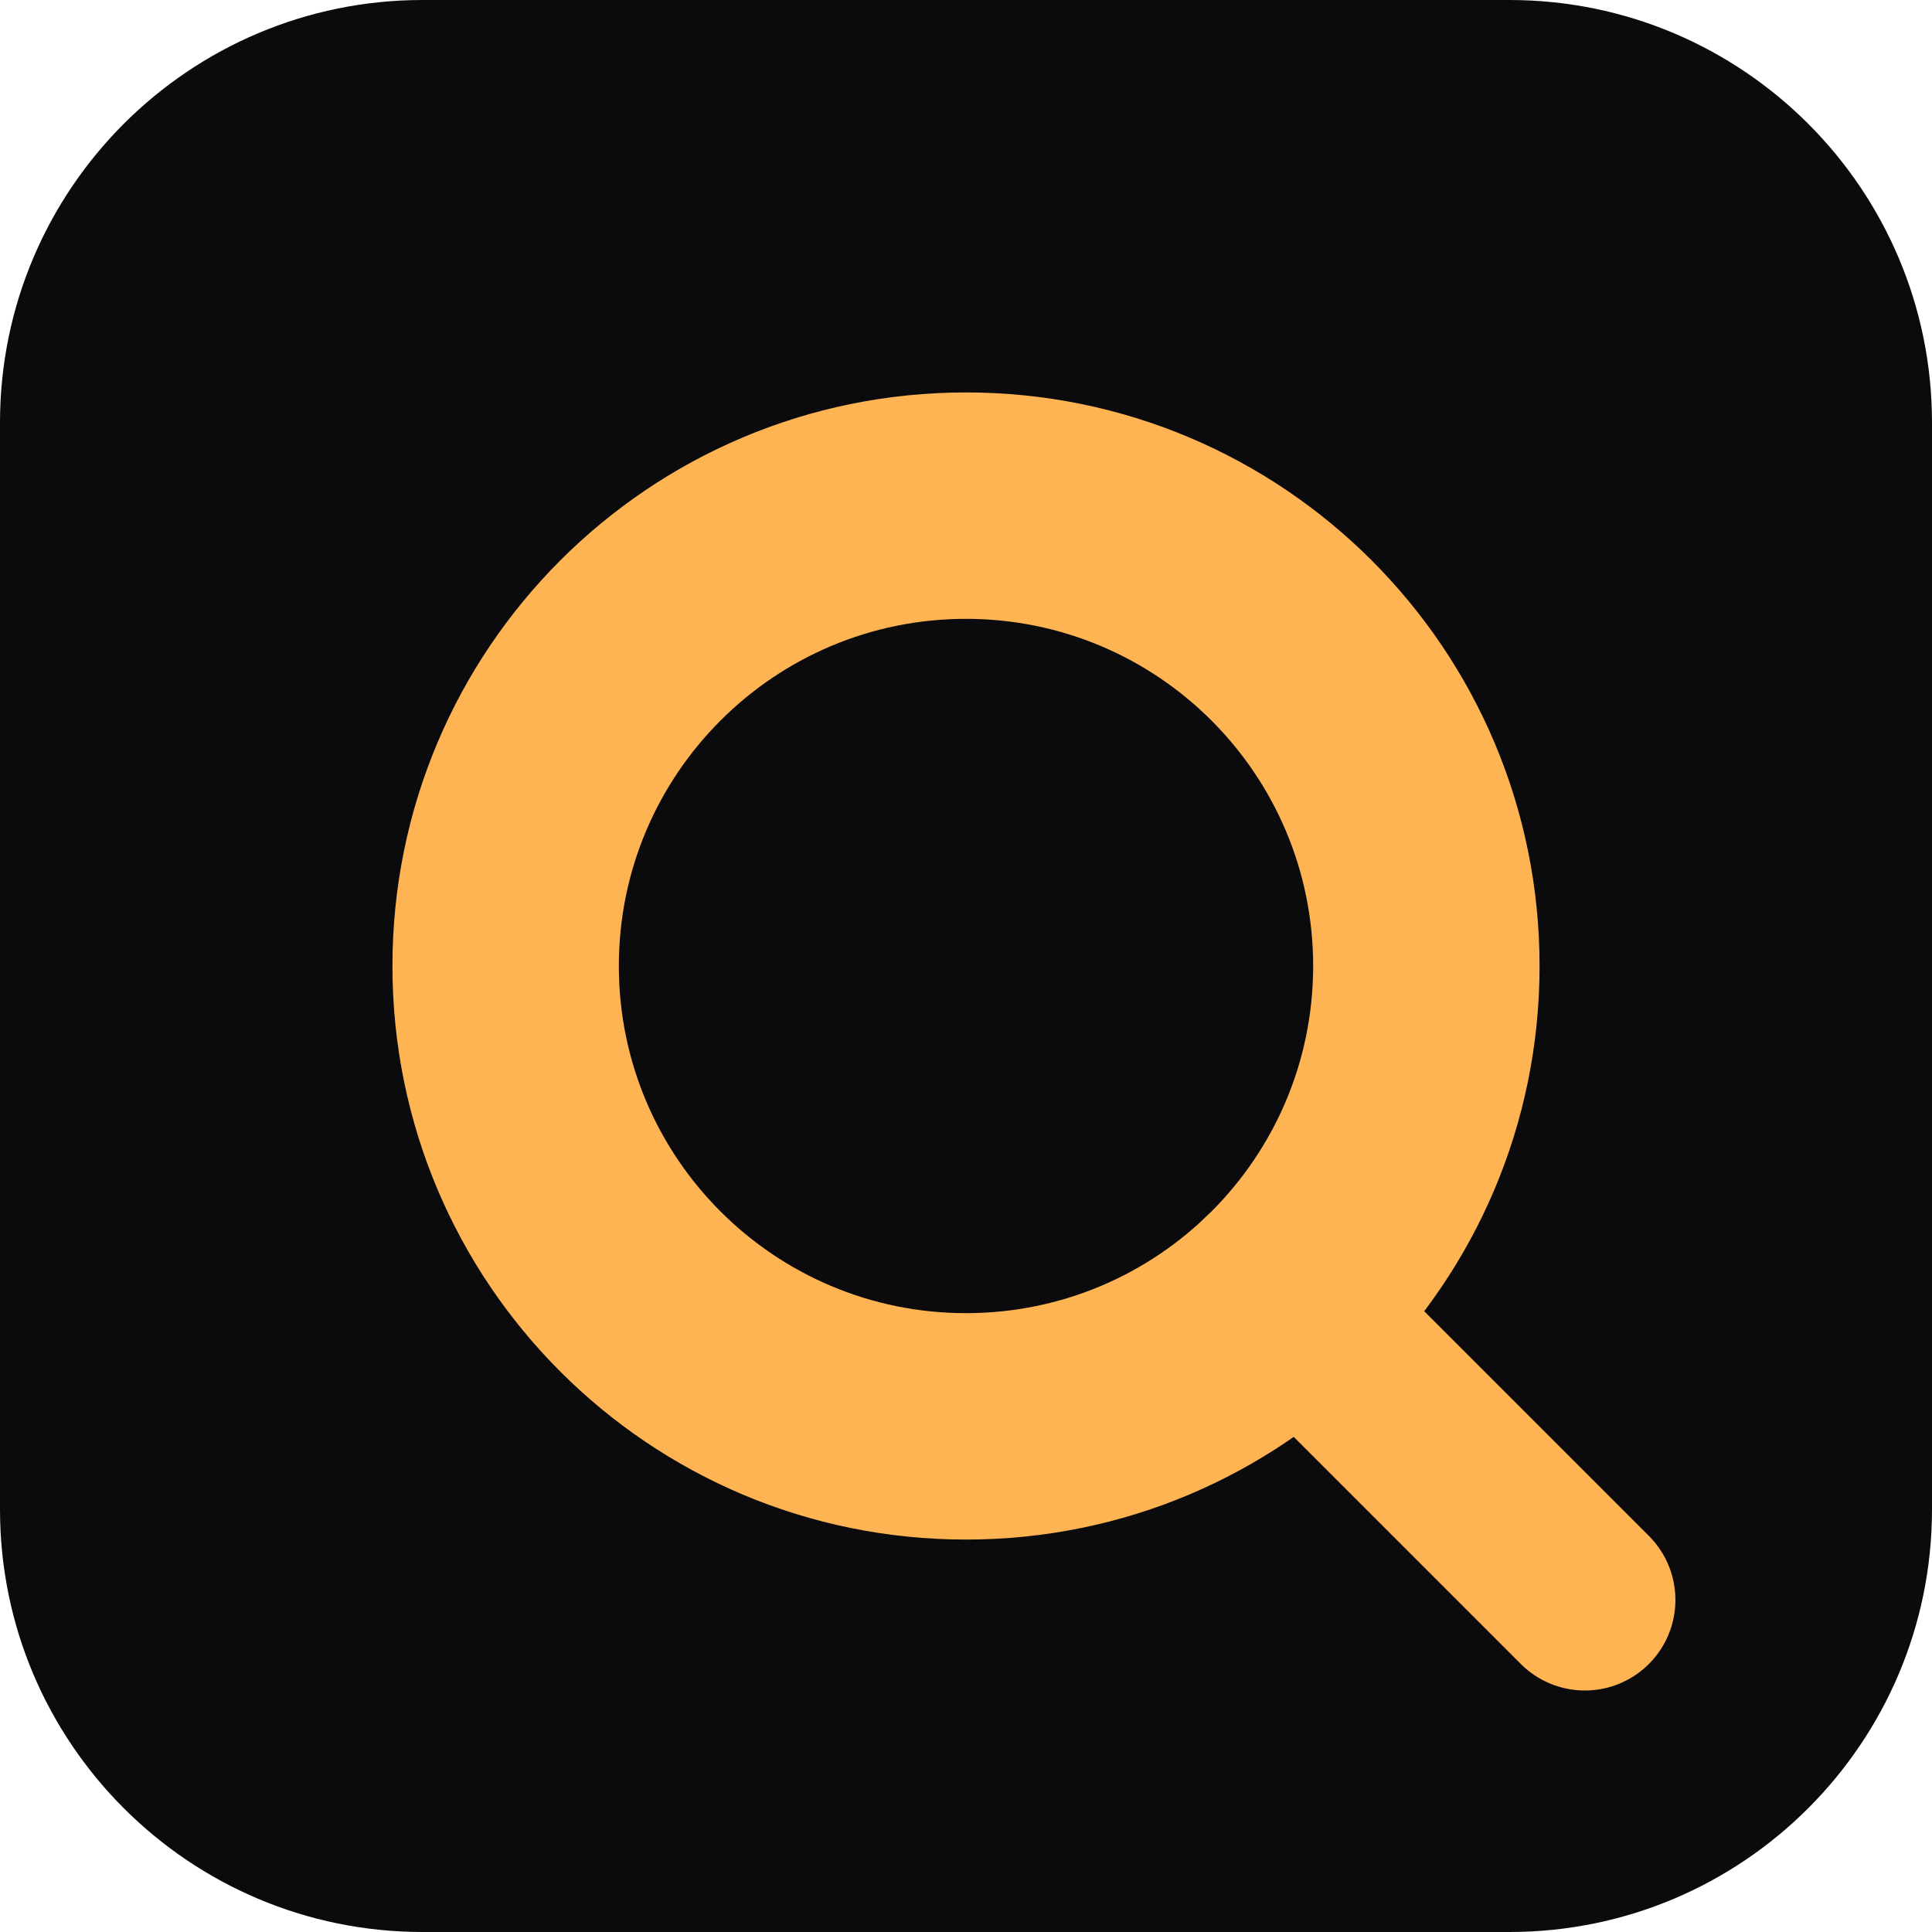
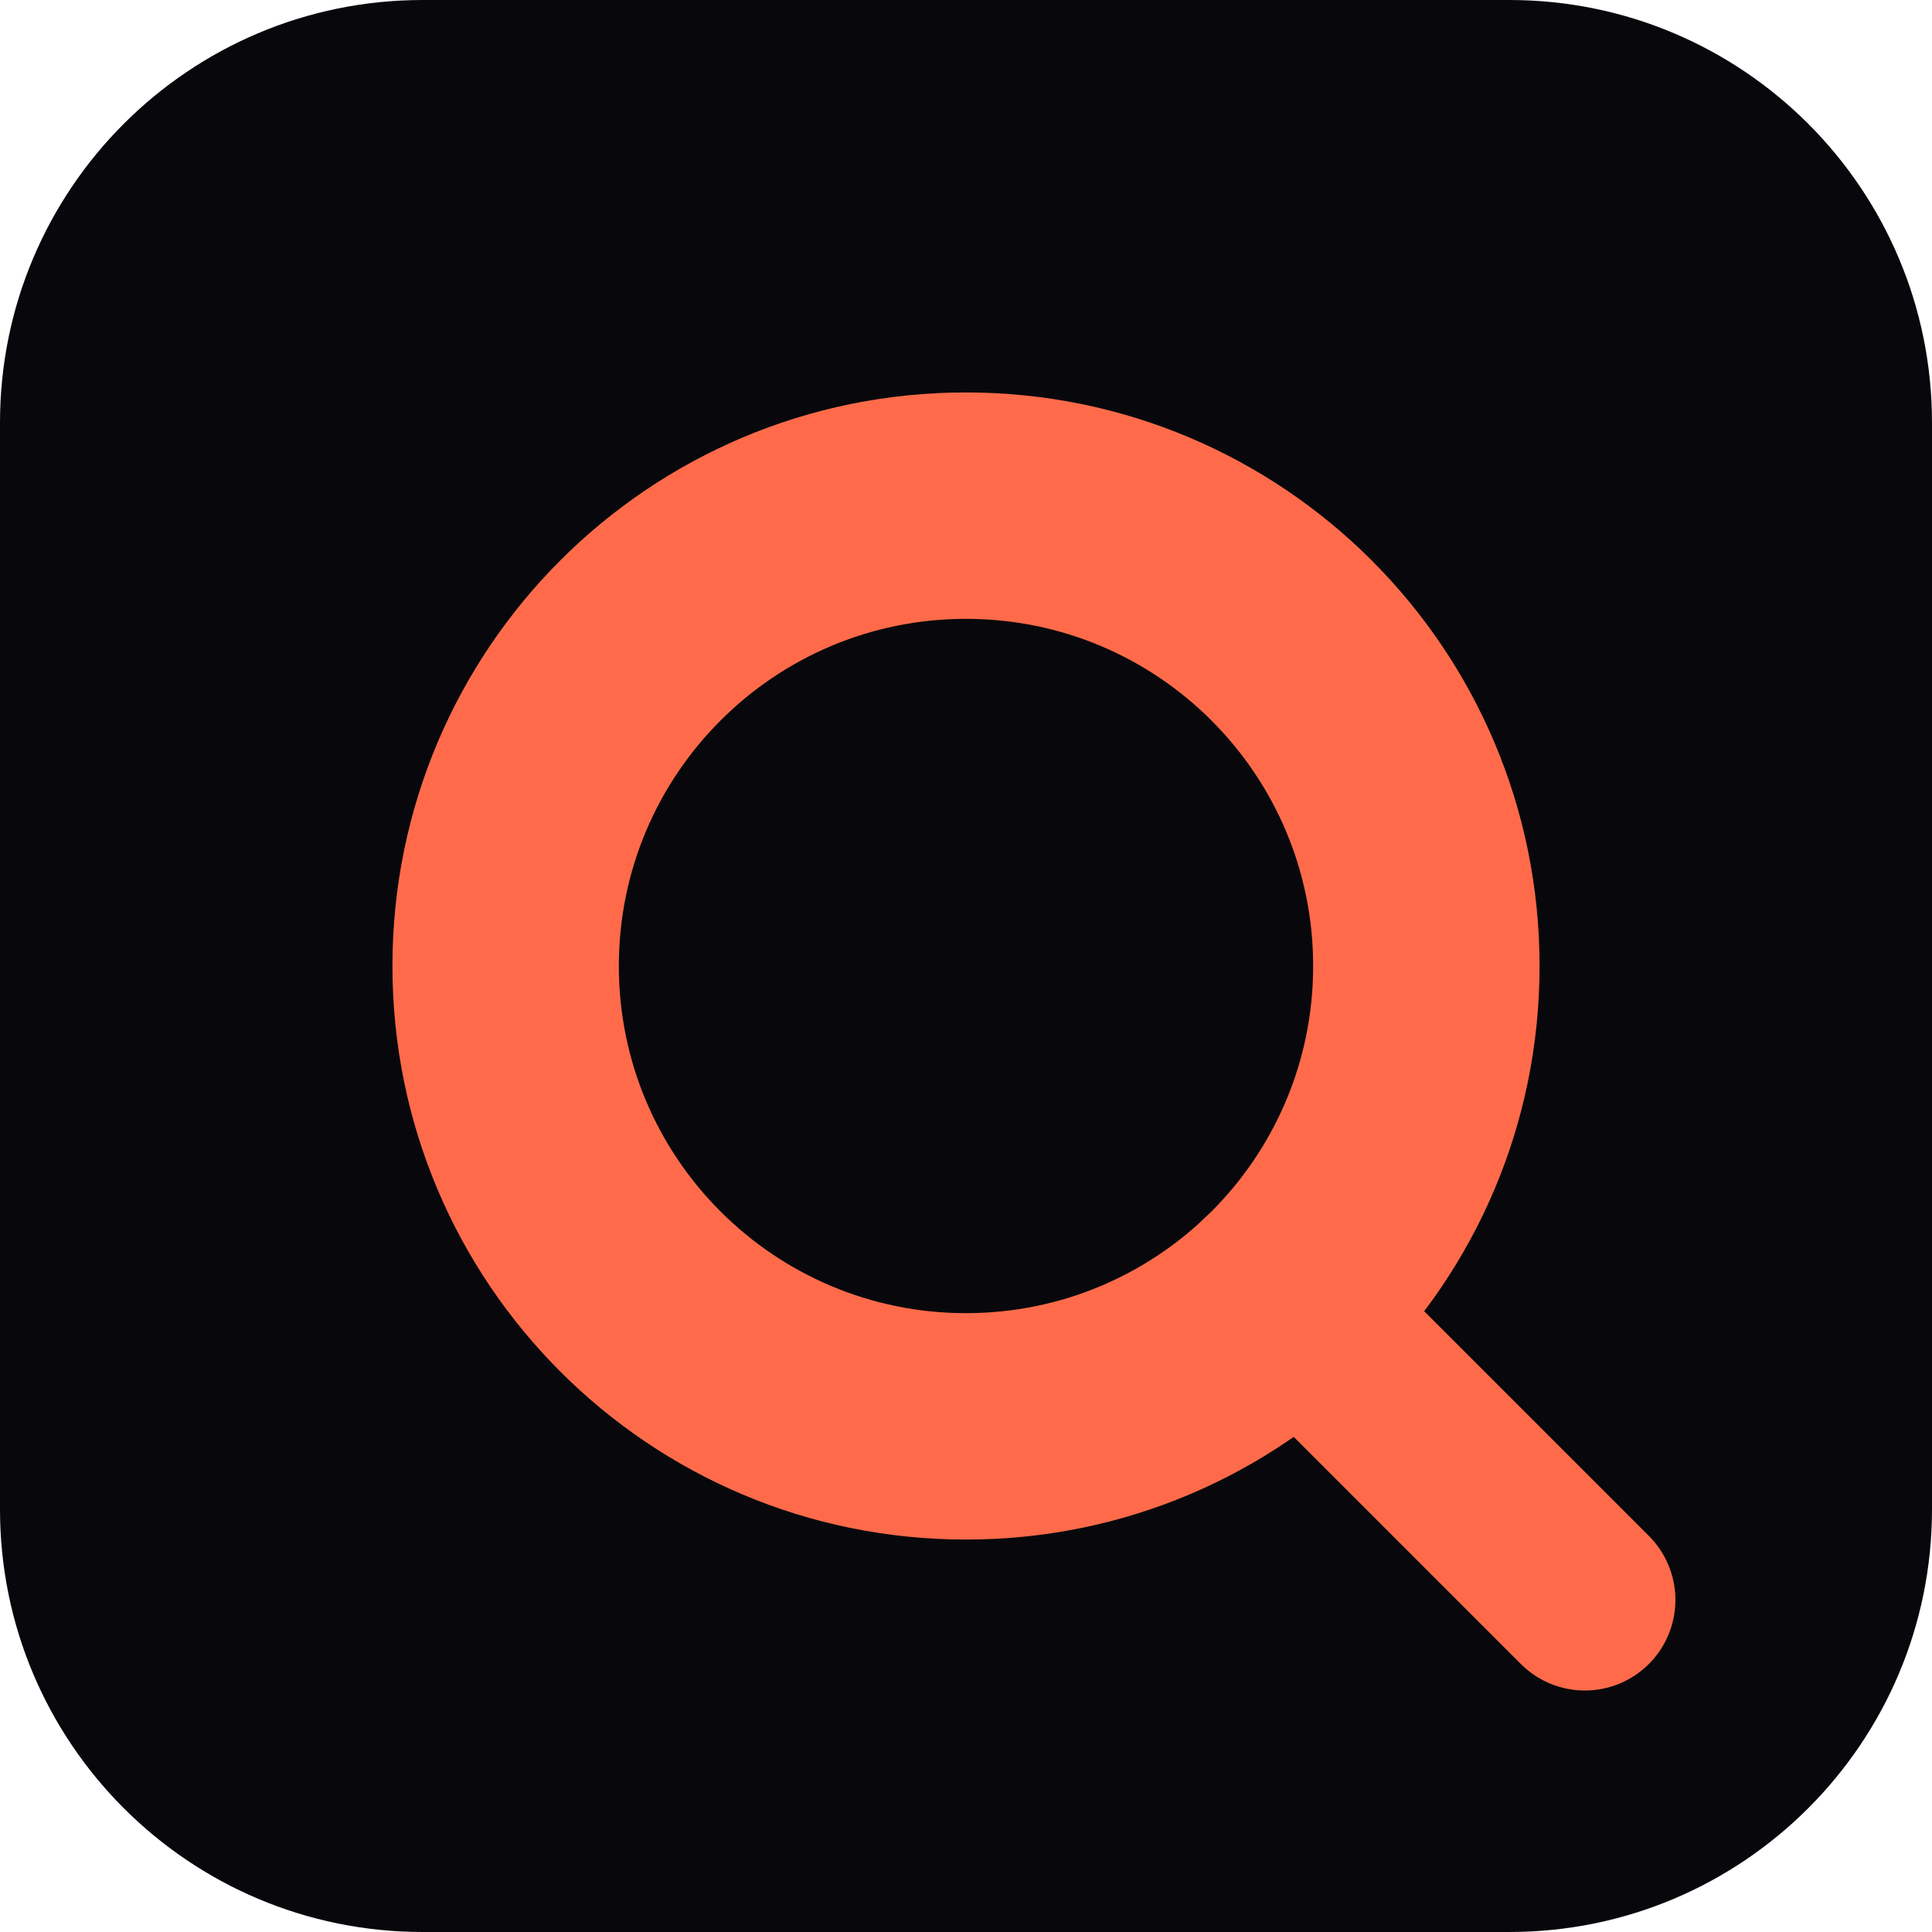
<svg xmlns="http://www.w3.org/2000/svg" viewBox="0 0 64 64">
-   <rect width="64" height="64" rx="14" fill="#0b0b0d" />
-   <path d="M32 13c10.5 0 19 8.5 19 19s-8.5 19-19 19-19-8.5-19-19 8.5-19 19-19Zm0 7.5A11.5 11.5 0 1 0 43.5 32 11.5 11.5 0 0 0 32 20.5Z" fill="#ffb454" />
-   <path d="M42 42.5 52.5 53" stroke="#ffb454" stroke-width="6" stroke-linecap="round" />
+   <rect width="64" height="64" rx="14" fill="#08080c" />
+   <path d="M32 13c10.5 0 19 8.5 19 19s-8.5 19-19 19-19-8.5-19-19 8.5-19 19-19Zm0 7.5A11.5 11.5 0 1 0 43.5 32 11.5 11.5 0 0 0 32 20.5Z" fill="#ff6b4a" />
+   <path d="M42 42.5 52.5 53" stroke="#ff6b4a" stroke-width="6" stroke-linecap="round" />
</svg>
